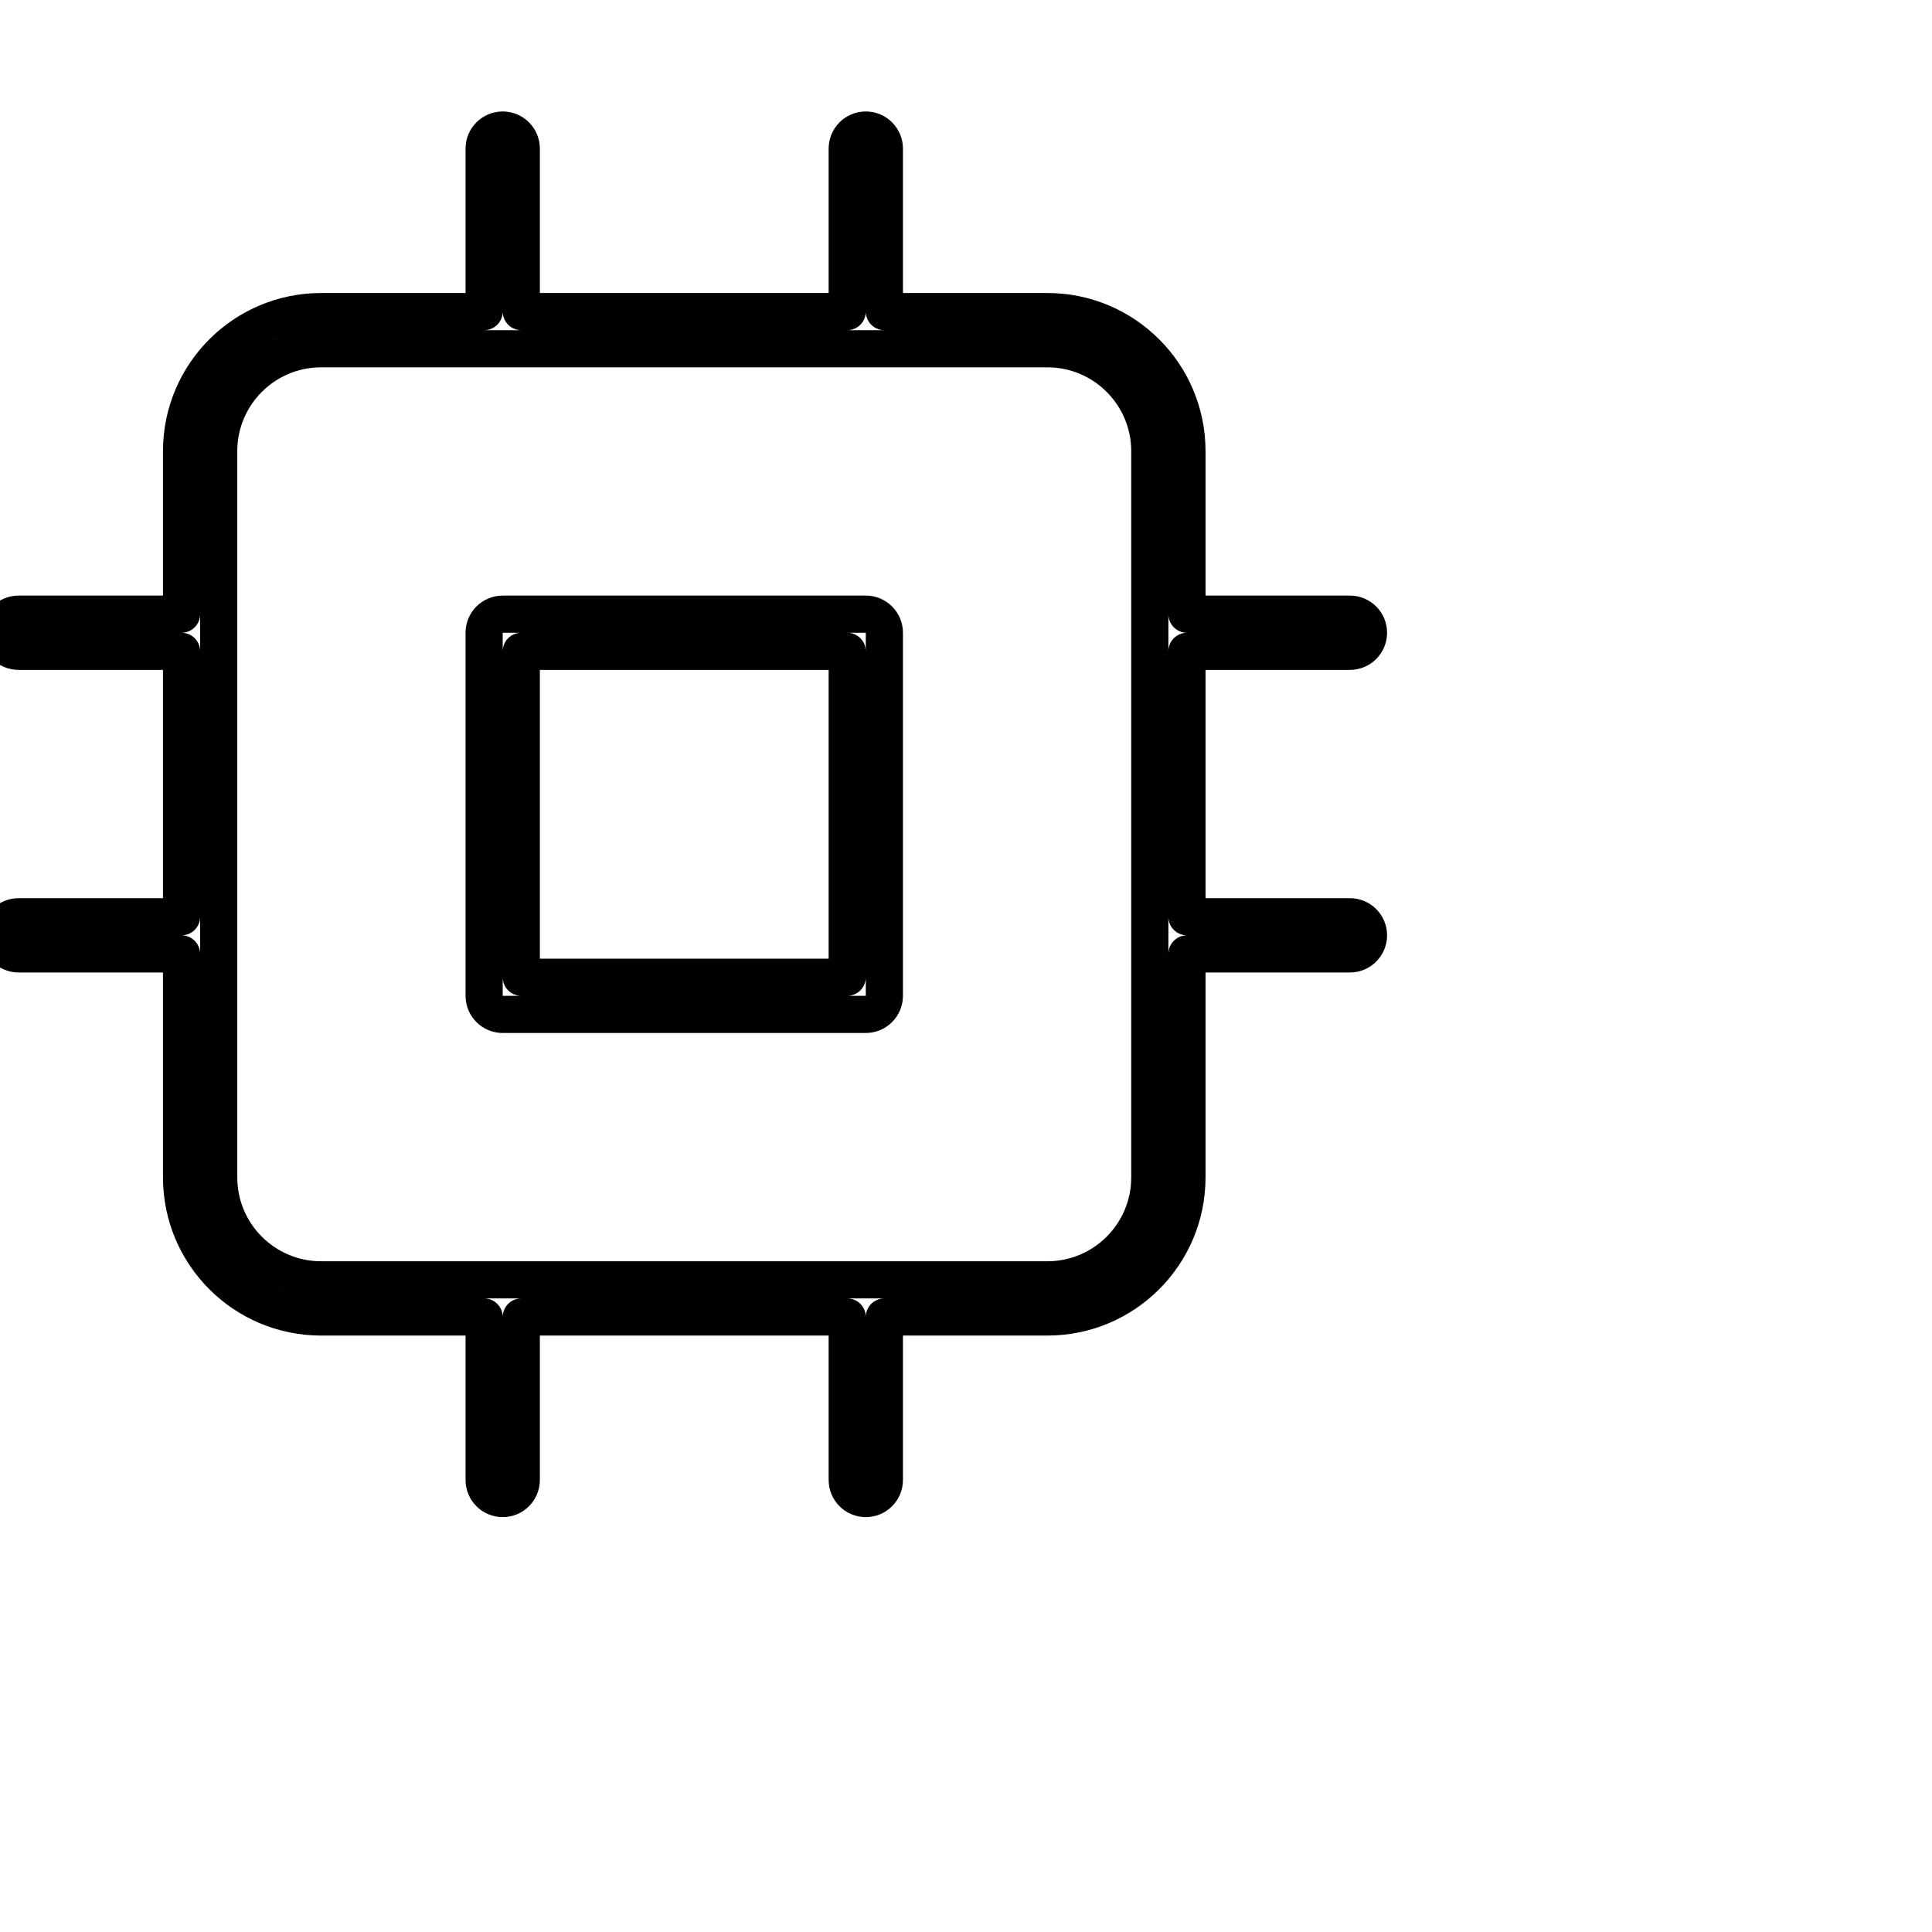
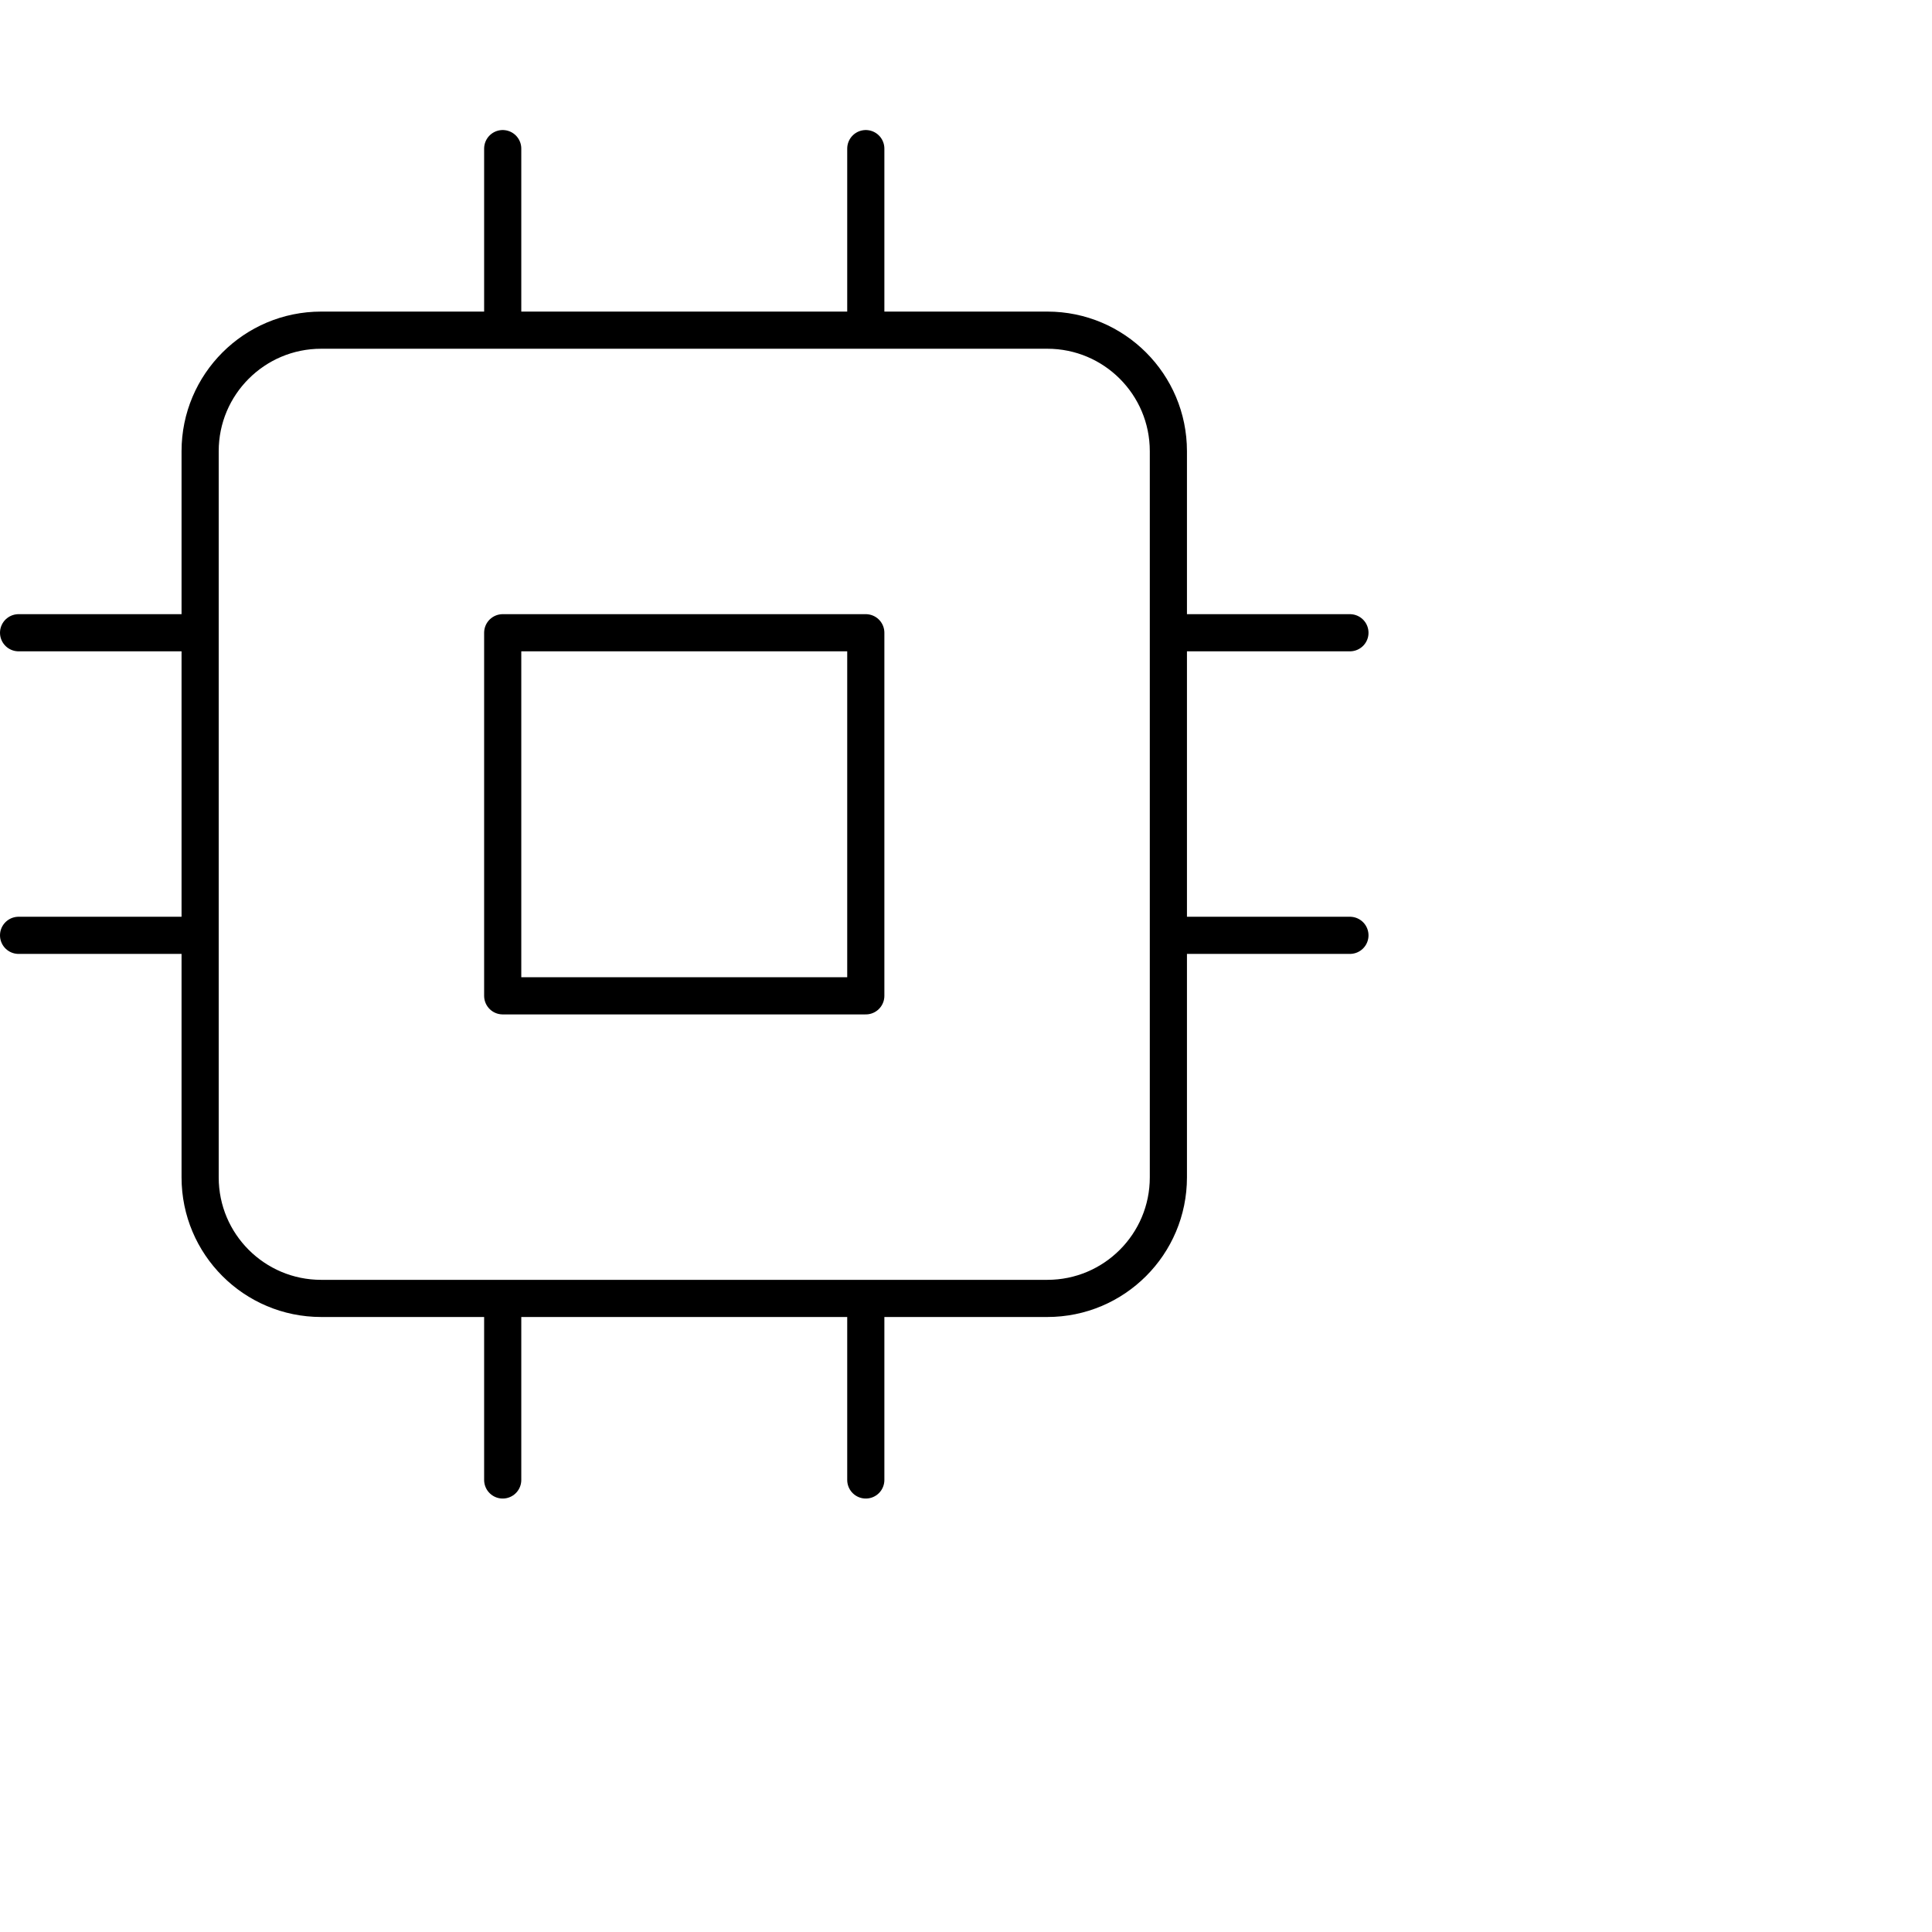
<svg xmlns="http://www.w3.org/2000/svg" width="104" height="104" viewBox="0 0 104 104" fill="none">
-   <path class="svg-line path" stroke="black" stroke-linecap="round" stroke-linejoin="round" stroke-width="2" d="M26.061 34.061C26.061 33.508 26.508 33.061 27.061 33.061H46.606C47.158 33.061 47.606 33.508 47.606 34.061V53.606C47.606 54.158 47.158 54.606 46.606 54.606H27.061C26.508 54.606 26.061 54.158 26.061 53.606V34.061ZM28.061 35.061V52.606H45.606V35.061H28.061Z" />
-   <path stroke="currentColor" class="path" stroke-linecap="round" stroke-linejoin="round" stroke-width="2" d="M27.061 7C27.613 7 28.061 7.448 28.061 8V16.773H45.606V8C45.606 7.448 46.054 7 46.606 7C47.158 7 47.606 7.448 47.606 8V16.773H56.379C60.529 16.773 63.894 20.137 63.894 24.288V33.061H72.667C73.219 33.061 73.667 33.508 73.667 34.061C73.667 34.613 73.219 35.061 72.667 35.061H63.894V49.349H72.667C73.219 49.349 73.667 49.796 73.667 50.349C73.667 50.901 73.219 51.349 72.667 51.349H63.894V63.379C63.894 67.529 60.529 70.894 56.379 70.894H47.606V79.667C47.606 80.219 47.158 80.667 46.606 80.667C46.054 80.667 45.606 80.219 45.606 79.667V70.894H28.061V79.667C28.061 80.219 27.613 80.667 27.061 80.667C26.508 80.667 26.061 80.219 26.061 79.667V70.894H17.288C13.137 70.894 9.773 67.529 9.773 63.379V51.349H1C0.448 51.349 0 50.901 0 50.349C0 49.796 0.448 49.349 1 49.349H9.773V35.061H1C0.448 35.061 0 34.613 0 34.061C0 33.508 0.448 33.061 1 33.061H9.773V24.288C9.773 20.137 13.137 16.773 17.288 16.773H26.061V8C26.061 7.448 26.508 7 27.061 7ZM17.288 18.773C14.242 18.773 11.773 21.242 11.773 24.288V63.379C11.773 66.425 14.242 68.894 17.288 68.894H56.379C59.425 68.894 61.894 66.425 61.894 63.379V24.288C61.894 21.242 59.425 18.773 56.379 18.773H17.288Z" />
+   <path d="M46.606 34.061H27.061V53.606H46.606V34.061Z" stroke="black" stroke-width="2" stroke-linecap="round" stroke-linejoin="round" />
+   <path d="M27.061 8V17.773M46.606 8V17.773M27.061 69.894V79.667M46.606 69.894V79.667M62.894 34.061H72.667M62.894 50.349H72.667M1 34.061H10.773M1 50.349H10.773M17.288 17.773H56.379C59.977 17.773 62.894 20.69 62.894 24.288V63.379C62.894 66.977 59.977 69.894 56.379 69.894H17.288C13.69 69.894 10.773 66.977 10.773 63.379V24.288C10.773 20.69 13.69 17.773 17.288 17.773Z" stroke="currentColor" stroke-width="2" stroke-linecap="round" stroke-linejoin="round" />
</svg>
